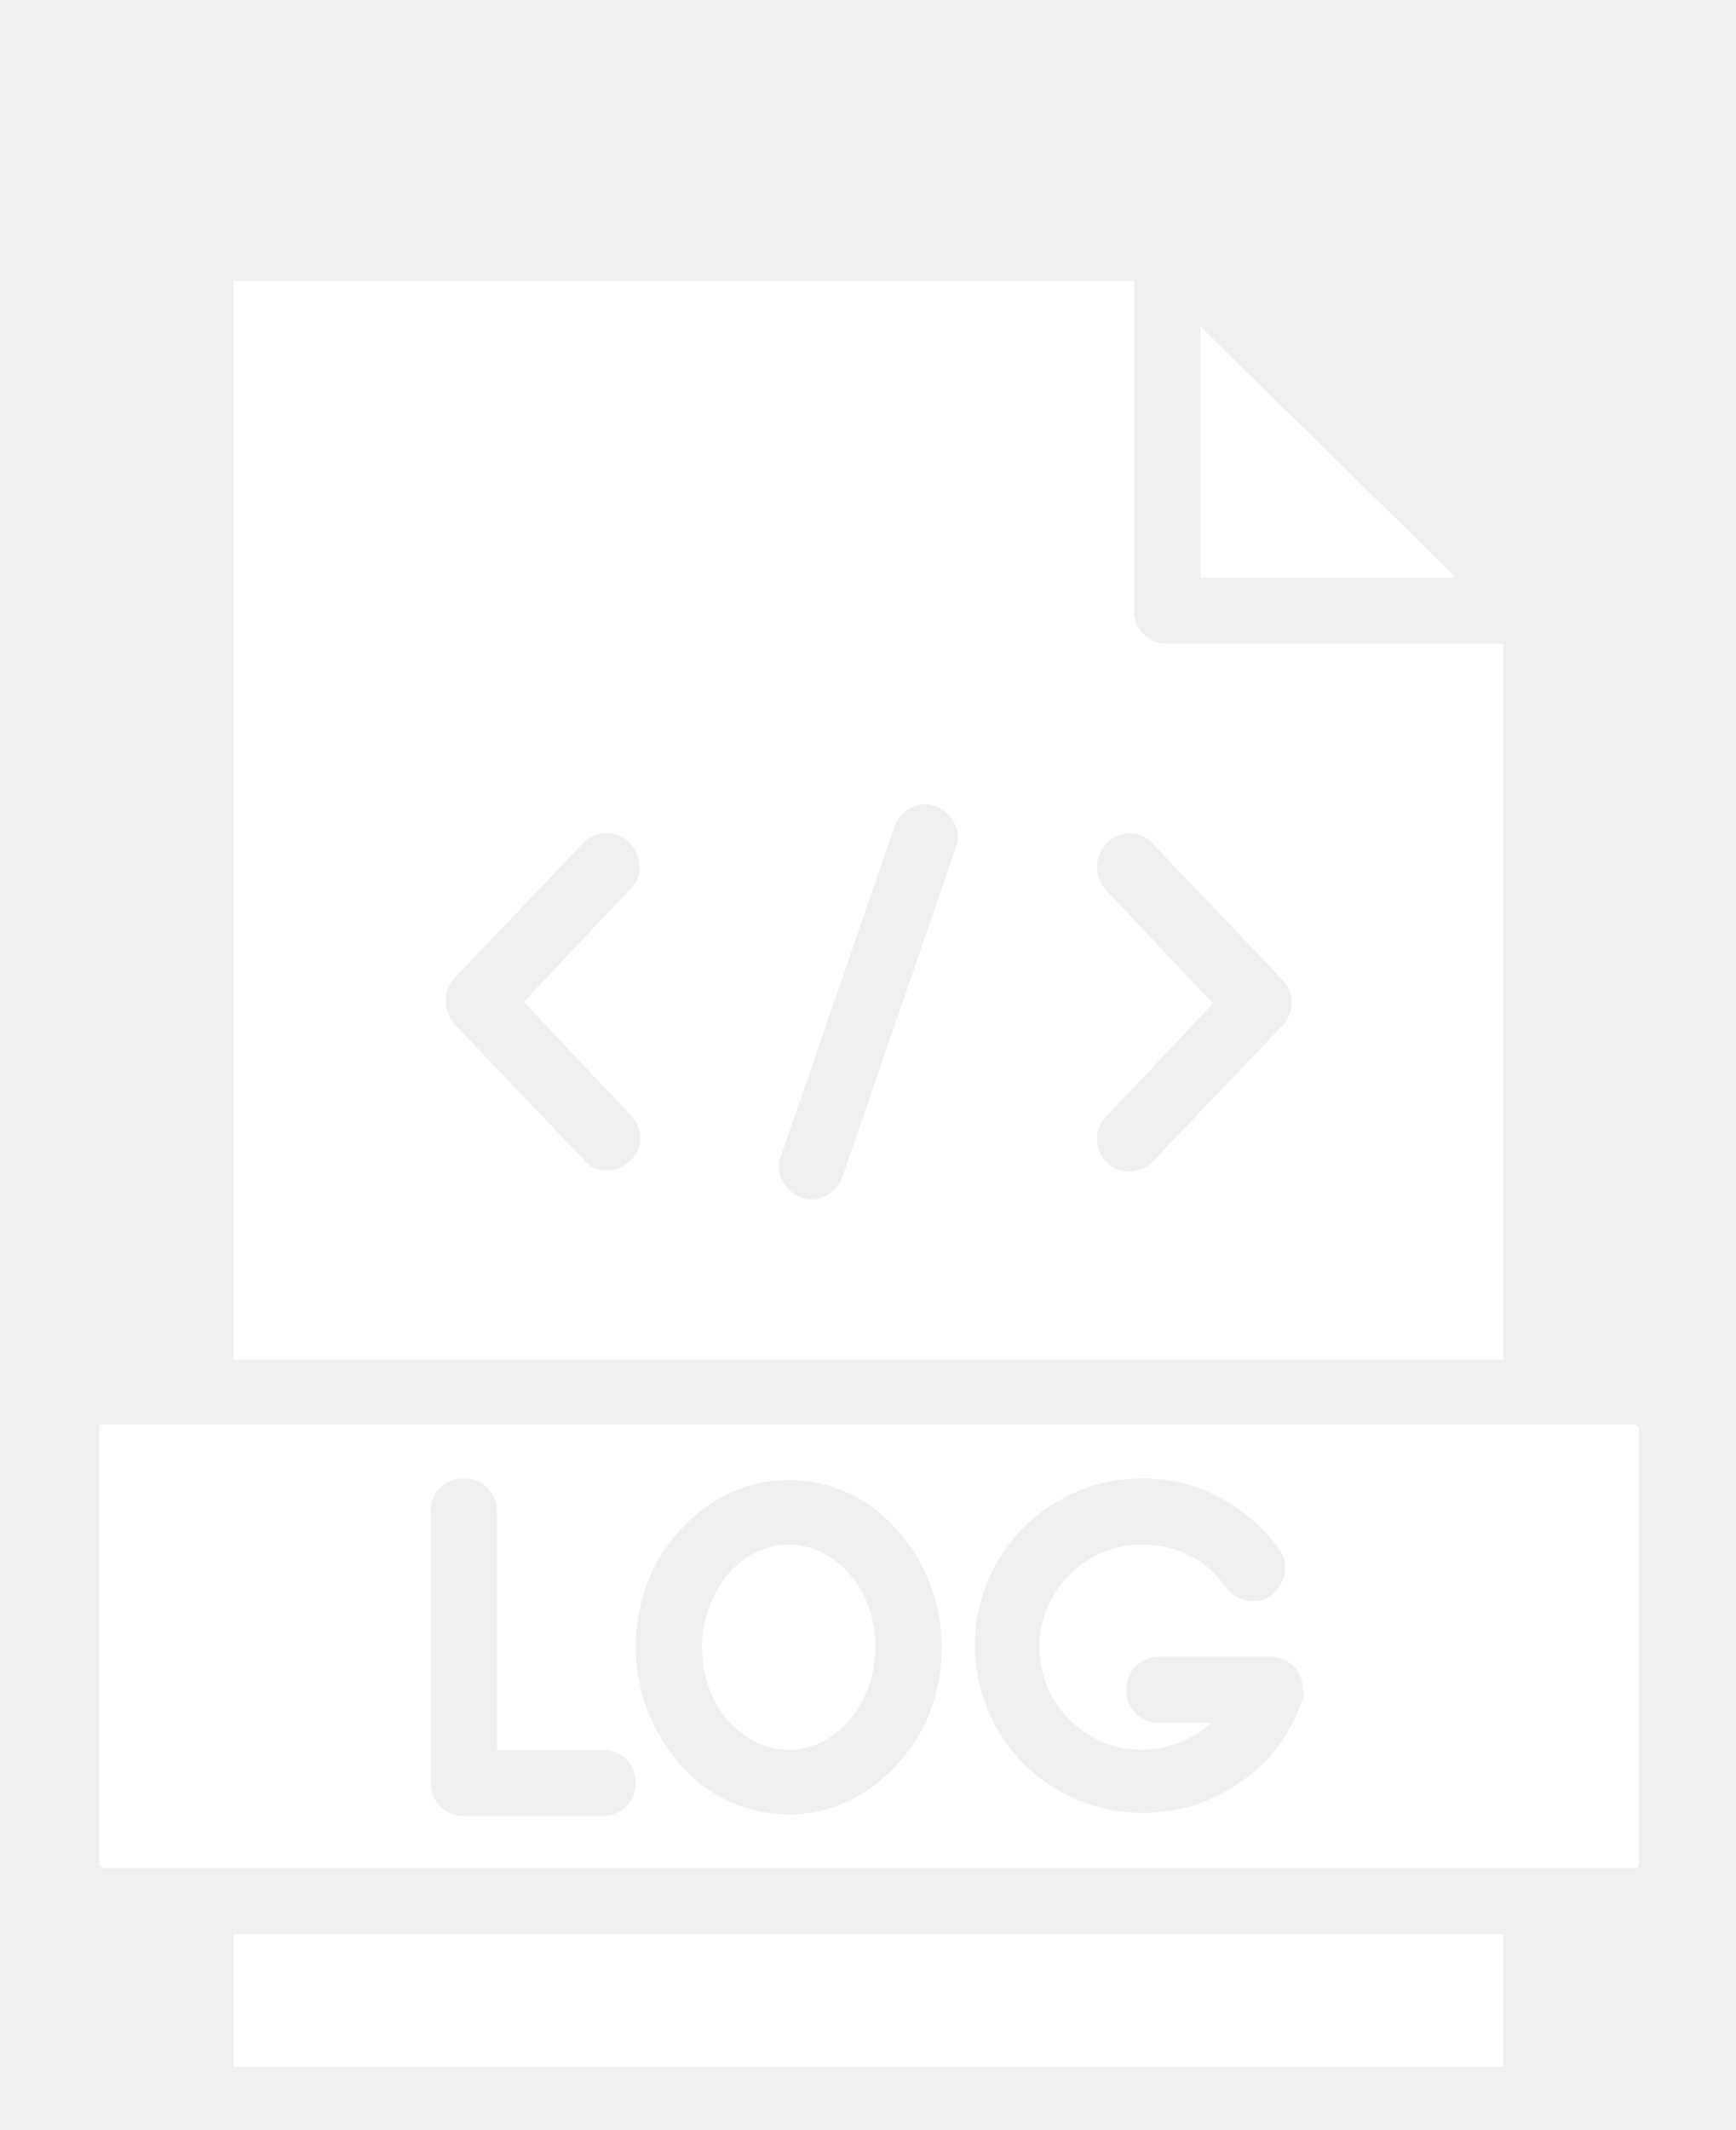
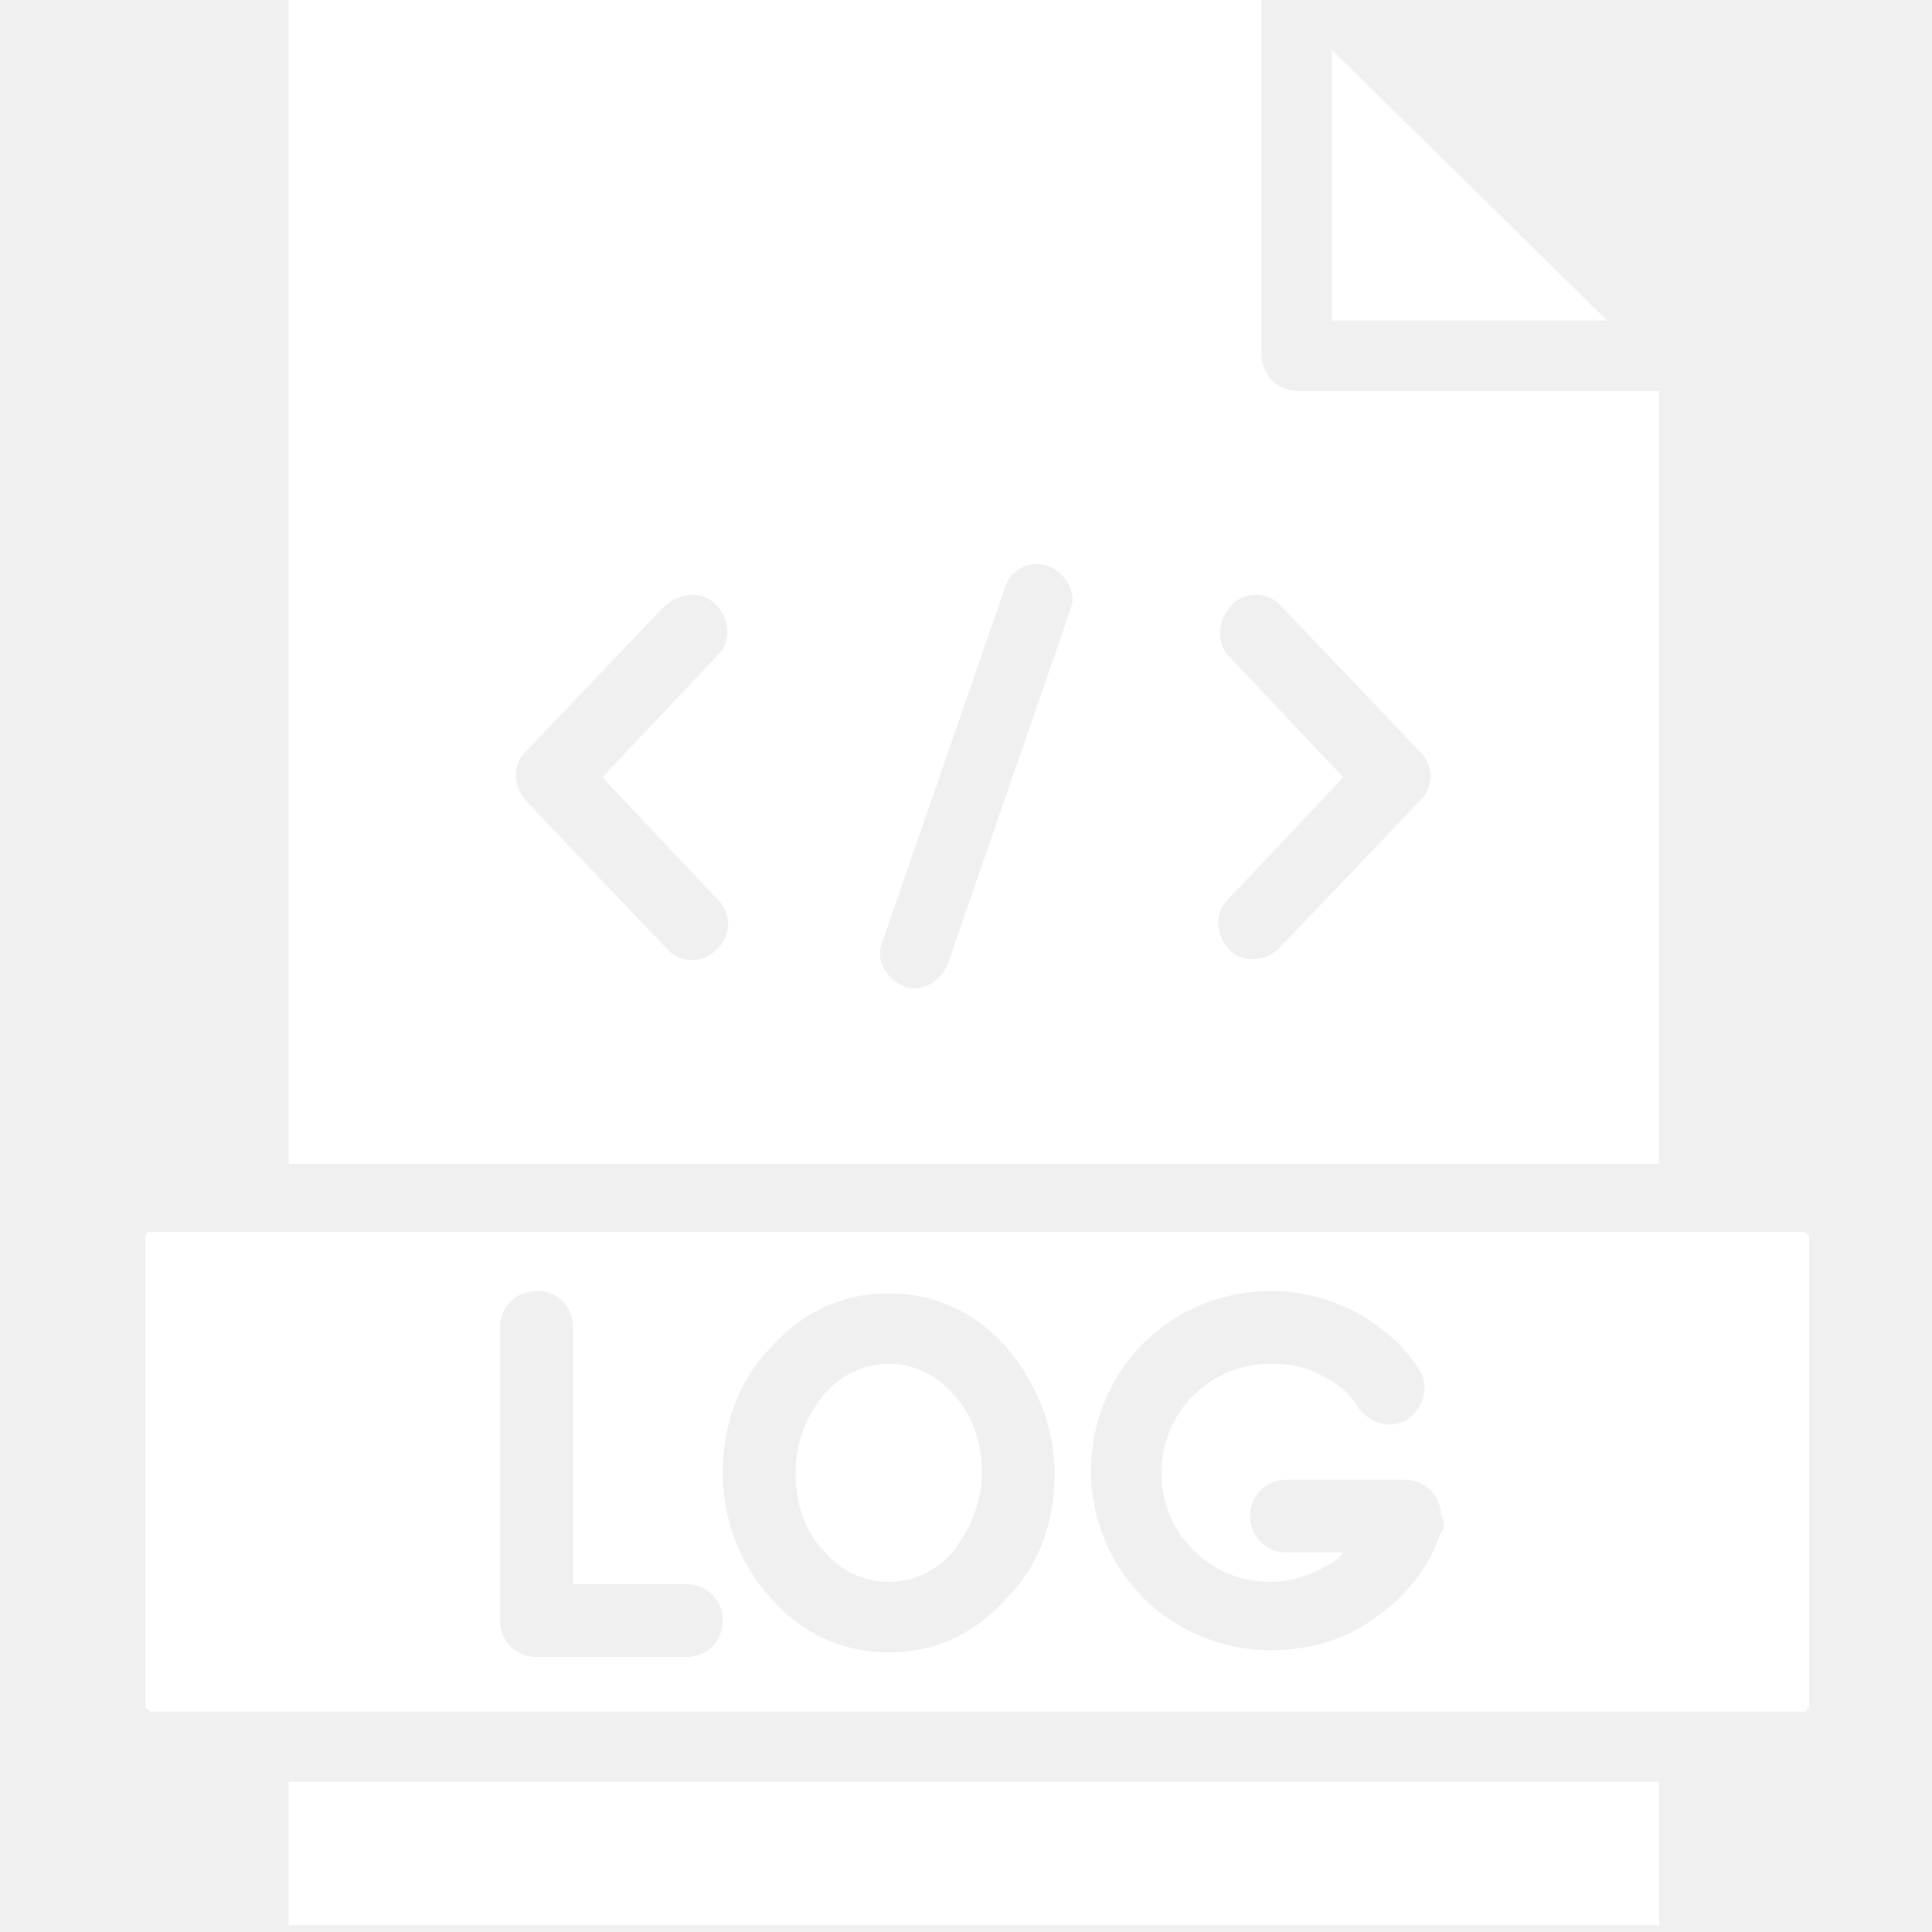
- <svg xmlns="http://www.w3.org/2000/svg" version="1.1" id="Layer_1" x="0px" y="0px" viewBox="0 0 110 135" style="enable-background:new 0 0 110 135;" xml:space="preserve">
+ <svg xmlns="http://www.w3.org/2000/svg" version="1.1" id="Layer_1" x="0px" y="0px" viewBox="0 0 85 85" style="enable-background:new 0 0 85 85;" xml:space="preserve">
  <style type="text/css">
	.st0{fill-rule:evenodd;clip-rule:evenodd;fill:#FFFFFF;}
</style>
  <g>
-     <path class="st0" d="M14.8,17.8v68.4h80.5V40.8H74c-1.2,0-2.1-0.9-2.1-2.1l0-20.9L14.8,17.8z M59.3,51.1c1.1,0.4,1.7,1.6,1.3,2.6   l-7.2,20.9c-0.4,1.1-1.6,1.7-2.6,1.3c-1.1-0.4-1.7-1.6-1.3-2.6l7.2-20.9C57.1,51.3,58.3,50.7,59.3,51.1z M39.9,53.4   c0.8,0.8,0.9,2.1,0.1,2.9l-6.8,7.2l6.8,7.2c0.8,0.8,0.8,2.2-0.1,2.9c-0.8,0.8-2.2,0.8-2.9-0.1L28.9,65l0,0c-0.8-0.8-0.9-2.1-0.1-3   l0,0l8.2-8.6C37.8,52.6,39.1,52.6,39.9,53.4L39.9,53.4z M70.2,53.4c0.8-0.8,2.2-0.8,2.9,0.1l8.2,8.6l0,0c0.8,0.8,0.8,2.2-0.1,3l0,0   l-8.1,8.5c-0.8,0.8-2.1,0.9-2.9,0.1c-0.8-0.8-0.9-2.1-0.1-2.9l6.8-7.2l-6.8-7.2C69.3,55.5,69.4,54.2,70.2,53.4L70.2,53.4z" />
-     <path class="st0" d="M76.1,20.7v15.9h16.2L76.1,20.7z" />
-     <path class="st0" d="M82.5,107.9c-0.7,2-2,3.8-3.8,5c-1.8,1.3-3.9,2-6.3,2c-2.9,0-5.6-1.2-7.5-3.1c-1.9-1.9-3.1-4.6-3.1-7.5   c0-2.9,1.2-5.6,3.1-7.5c1.9-1.9,4.6-3.1,7.5-3.1c1.8,0,3.4,0.4,4.9,1.2c1.5,0.8,2.8,1.9,3.8,3.3c0.7,0.9,0.4,2.2-0.5,2.9   s-2.2,0.4-2.9-0.5c-0.6-0.9-1.4-1.6-2.3-2c-0.9-0.5-1.9-0.7-3-0.7c-1.8,0-3.4,0.7-4.6,1.9c-1.2,1.2-1.9,2.8-1.9,4.6   c0,1.8,0.7,3.4,1.9,4.6c1.2,1.2,2.8,1.9,4.6,1.9c1.4,0,2.7-0.5,3.8-1.2c0.2-0.2,0.4-0.3,0.6-0.5h-3.3c-1.2,0-2.1-0.9-2.1-2.1   s0.9-2.1,2.1-2.1h7c1.2,0,2.1,0.9,2.1,2.1C82.7,107.3,82.7,107.6,82.5,107.9L82.5,107.9z M59.7,104.4c0,2.9-1,5.5-2.8,7.4   c-1.8,2-4.2,3.2-6.9,3.2s-5.2-1.2-6.9-3.2c-1.7-1.9-2.8-4.6-2.8-7.4s1-5.5,2.8-7.4c1.8-2,4.2-3.2,6.9-3.2s5.2,1.2,6.9,3.2   C58.6,98.9,59.7,101.5,59.7,104.4z M31.5,95.8v15.1h6.7c1.2,0,2.1,0.9,2.1,2.1s-0.9,2.1-2.1,2.1h-8.8c-1.2,0-2.1-0.9-2.1-2.1V95.8   c0-1.2,0.9-2.1,2.1-2.1C30.6,93.7,31.5,94.6,31.5,95.8L31.5,95.8z M6.3,90.5v27.7c0,0,0,0.1,0.1,0.1c0,0,0.1,0.1,0.1,0.1h97.2   c0,0,0.1,0,0.1-0.1c0,0,0.1-0.1,0.1-0.1V90.5c0,0,0-0.1-0.1-0.1c0,0-0.1-0.1-0.1-0.1H6.4c0,0-0.1,0-0.1,0.1   C6.3,90.5,6.3,90.5,6.3,90.5z" />
-     <path class="st0" d="M14.8,122.6h80.5v8.4H14.8L14.8,122.6z" />
-     <path class="st0" d="M44.5,104.4c0,1.8,0.6,3.5,1.7,4.7c1,1.1,2.3,1.8,3.8,1.8c1.5,0,2.8-0.7,3.8-1.8c1-1.2,1.7-2.8,1.7-4.7   c0-1.8-0.6-3.5-1.7-4.7c-1-1.1-2.3-1.8-3.8-1.8c-1.5,0-2.8,0.7-3.8,1.8C45.2,100.9,44.5,102.6,44.5,104.4z" />
+     <path class="st0" d="M12.7,0v51.2H73v-34H57.1c-0.9,0-1.6-0.7-1.6-1.6V0L12.7,0z M46.1,24.9c0.8,0.3,1.3,1.2,1,1.9l-5.4,15.6   c-0.3,0.8-1.2,1.3-1.9,1c-0.8-0.3-1.3-1.2-1-1.9l5.4-15.6C44.4,25.1,45.3,24.6,46.1,24.9z M31.5,26.6c0.6,0.6,0.7,1.6,0.1,2.2   l-5.1,5.4l5.1,5.4c0.6,0.6,0.6,1.6-0.1,2.2c-0.6,0.6-1.6,0.6-2.2-0.1l-6.1-6.4l0,0c-0.6-0.6-0.7-1.6-0.1-2.2l0,0l6.1-6.4   C30,26,30.9,26,31.5,26.6L31.5,26.6z M54.2,26.6c0.6-0.6,1.6-0.6,2.2,0.1l6.1,6.4l0,0c0.6,0.6,0.6,1.6-0.1,2.2l0,0l-6.1,6.4   c-0.6,0.6-1.6,0.7-2.2,0.1c-0.6-0.6-0.7-1.6-0.1-2.2l5.1-5.4l-5.1-5.4C53.5,28.2,53.6,27.2,54.2,26.6L54.2,26.6z" />
+     <path class="st0" d="M58.6,2.2v11.9h12.1L58.6,2.2z" />
+     <path class="st0" d="M63.4,67.4c-0.5,1.5-1.5,2.8-2.8,3.7c-1.3,1-2.9,1.5-4.7,1.5c-2.2,0-4.2-0.9-5.6-2.3c-1.4-1.4-2.3-3.4-2.3-5.6   c0-2.2,0.9-4.2,2.3-5.6c1.4-1.4,3.4-2.3,5.6-2.3c1.3,0,2.5,0.3,3.7,0.9c1.1,0.6,2.1,1.4,2.8,2.5c0.5,0.7,0.3,1.6-0.4,2.2   c-0.7,0.5-1.6,0.3-2.2-0.4c-0.4-0.7-1-1.2-1.7-1.5c-0.7-0.4-1.4-0.5-2.2-0.5c-1.3,0-2.5,0.5-3.4,1.4c-0.9,0.9-1.4,2.1-1.4,3.4   c0,1.3,0.5,2.5,1.4,3.4c0.9,0.9,2.1,1.4,3.4,1.4c1,0,2-0.4,2.8-0.9c0.1-0.1,0.3-0.2,0.4-0.4h-2.5c-0.9,0-1.6-0.7-1.6-1.6   s0.7-1.6,1.6-1.6h5.2c0.9,0,1.6,0.7,1.6,1.6C63.6,67,63.6,67.2,63.4,67.4L63.4,67.4z M46.4,64.8c0,2.2-0.7,4.1-2.1,5.5   c-1.3,1.5-3.1,2.4-5.2,2.4s-3.9-0.9-5.2-2.4c-1.3-1.4-2.1-3.4-2.1-5.5c0-2.1,0.7-4.1,2.1-5.5c1.3-1.5,3.1-2.4,5.2-2.4   s3.9,0.9,5.2,2.4C45.5,60.7,46.4,62.7,46.4,64.8z M25.2,58.4v11.3h5c0.9,0,1.6,0.7,1.6,1.6c0,0.9-0.7,1.6-1.6,1.6h-6.6   c-0.9,0-1.6-0.7-1.6-1.6V58.4c0-0.9,0.7-1.6,1.6-1.6C24.6,56.8,25.2,57.5,25.2,58.4L25.2,58.4z M6.4,54.4v20.7c0,0,0,0.1,0.1,0.1   l0.1,0.1h72.8c0,0,0.1,0,0.1-0.1l0.1-0.1V54.4c0,0,0-0.1-0.1-0.1l-0.1-0.1H6.5C6.5,54.3,6.4,54.3,6.4,54.4   C6.4,54.4,6.4,54.4,6.4,54.4z" />
+     <path class="st0" d="M12.7,78.4H73v6.3H12.7V78.4z" />
+     <path class="st0" d="M35,64.8c0,1.3,0.4,2.6,1.3,3.5c0.7,0.8,1.7,1.3,2.8,1.3s2.1-0.5,2.8-1.3c0.7-0.9,1.3-2.1,1.3-3.5   c0-1.3-0.4-2.6-1.3-3.5c-0.7-0.8-1.7-1.3-2.8-1.3s-2.1,0.5-2.8,1.3C35.5,62.2,35,63.5,35,64.8z" />
  </g>
</svg>
